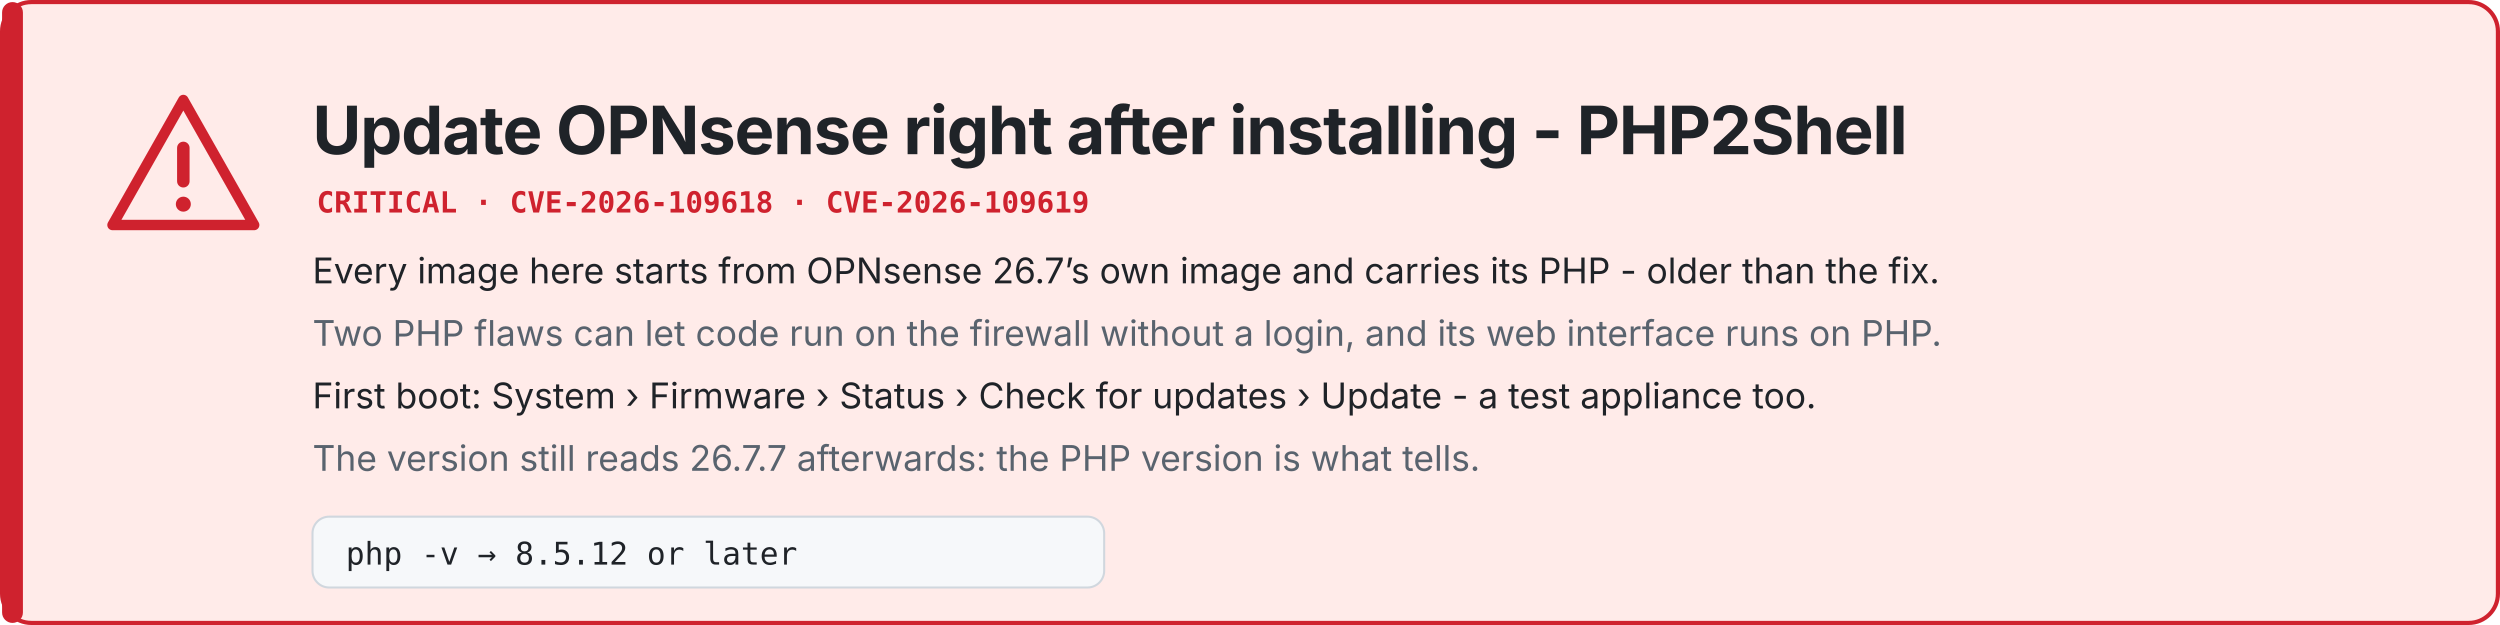
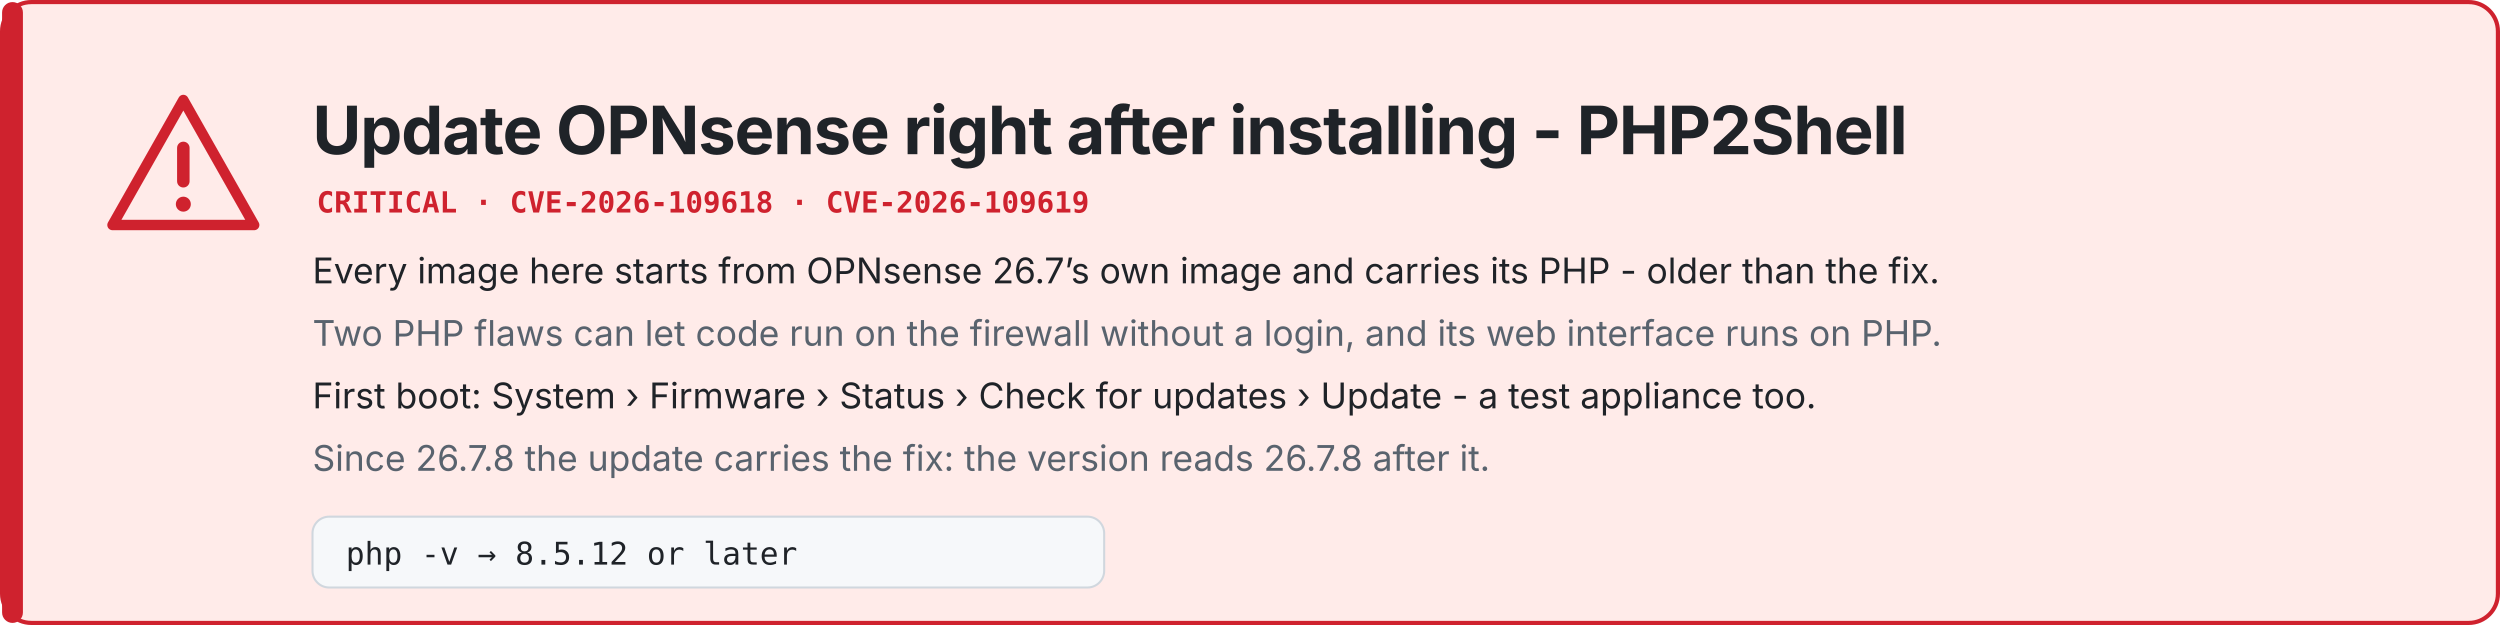
<svg xmlns="http://www.w3.org/2000/svg" viewBox="0 0 1200 300" width="1200" height="300" role="img" aria-label="Update OPNsense right after installing - PHP2Shell: update OPNsense to PHP 8.5.12 or later at the first boot, test appliances included">
  <rect x="1" y="1" width="1198" height="298" rx="14" fill="#FFEBE9" stroke="#CF222E" stroke-width="2" />
  <rect x="1" y="1" width="10" height="298" rx="5" fill="#CF222E" />
  <g transform="translate(52 44)">
    <path d="M36 4 L70 64 L2 64 Z" fill="none" stroke="#CF222E" stroke-width="5" stroke-linejoin="round" />
    <rect x="33" y="24" width="6" height="22" rx="3" fill="#CF222E" />
    <circle cx="36" cy="54" r="3.6" fill="#CF222E" />
  </g>
  <text x="150" y="74" font-family="ui-sans-serif,-apple-system,Segoe UI,Inter,Helvetica,Arial,sans-serif" font-size="32" font-weight="700" fill="#1F2328" letter-spacing="-0.5">Update OPNsense right after installing - PHP2Shell</text>
  <text x="152" y="102" font-family="ui-monospace,SFMono-Regular,Menlo,Consolas,monospace" font-size="14" font-weight="600" fill="#CF222E">CRITICAL · CVE-2026-109618 · CVE-2026-109619</text>
  <text x="150" y="136" font-family="ui-sans-serif,-apple-system,Segoe UI,Inter,Helvetica,Arial,sans-serif" font-size="17" font-weight="400" fill="#1F2328">Every image here starts from OPNsense 26.7’s own image and carries its PHP - older than the fix.</text>
  <text x="150" y="166" font-family="ui-sans-serif,-apple-system,Segoe UI,Inter,Helvetica,Arial,sans-serif" font-size="17" font-weight="400" fill="#59636E">Two PHP flaws can let code run on the firewall without a login, and its web interface runs on PHP.</text>
  <text x="150" y="196" font-family="ui-sans-serif,-apple-system,Segoe UI,Inter,Helvetica,Arial,sans-serif" font-size="17" font-weight="400" fill="#1F2328">First boot: System › Firmware › Status › Check for updates › Update - a test appliance too.</text>
-   <text x="150" y="226" font-family="ui-sans-serif,-apple-system,Segoe UI,Inter,Helvetica,Arial,sans-serif" font-size="17" font-weight="400" fill="#59636E">The version still reads 26.7.7 afterwards: the PHP version is what tells.</text>
+   <text x="150" y="226" font-family="ui-sans-serif,-apple-system,Segoe UI,Inter,Helvetica,Arial,sans-serif" font-size="17" font-weight="400" fill="#59636E">Since 26.7.8 the update carries the fix: the version reads 26.7.8 after it.</text>
  <rect x="150" y="248" width="380" height="34" rx="8" fill="#F6F8FA" stroke="#D0D7DE" />
  <text x="166" y="271" font-family="ui-monospace,SFMono-Regular,Menlo,Consolas,monospace" font-size="15" font-weight="400" fill="#1F2328">php -v  →  8.5.12 or later</text>
</svg>
